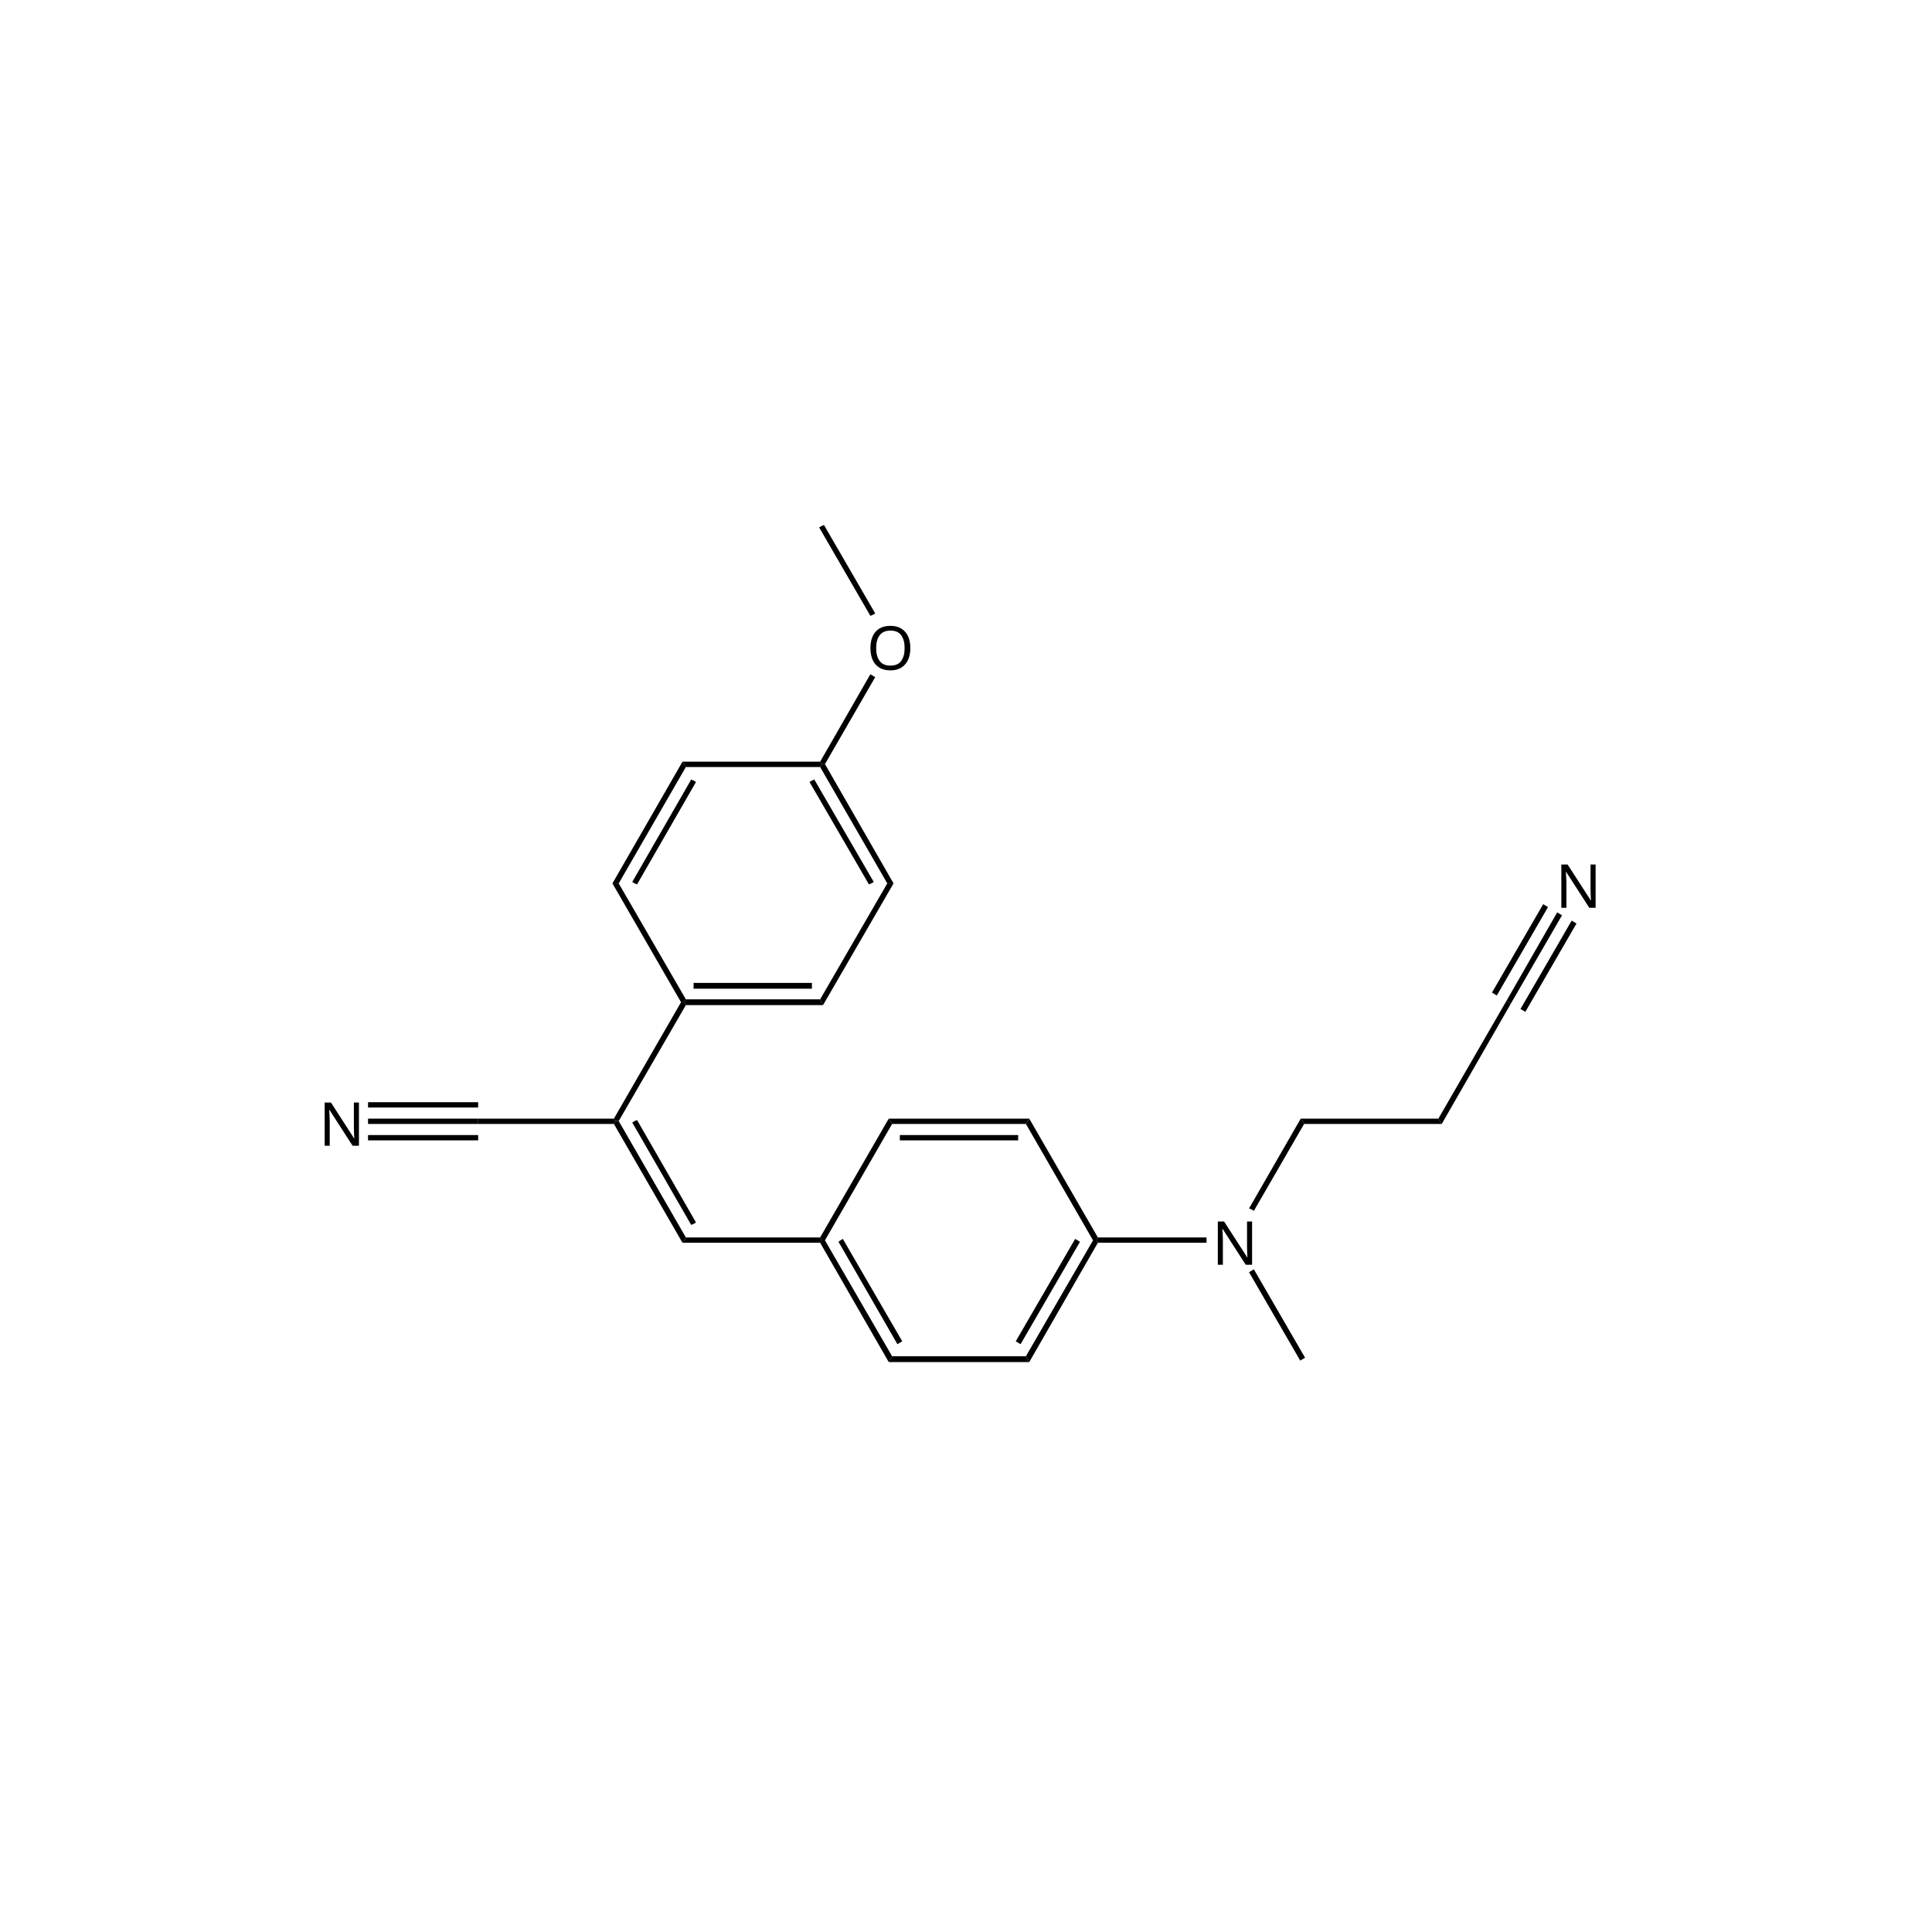
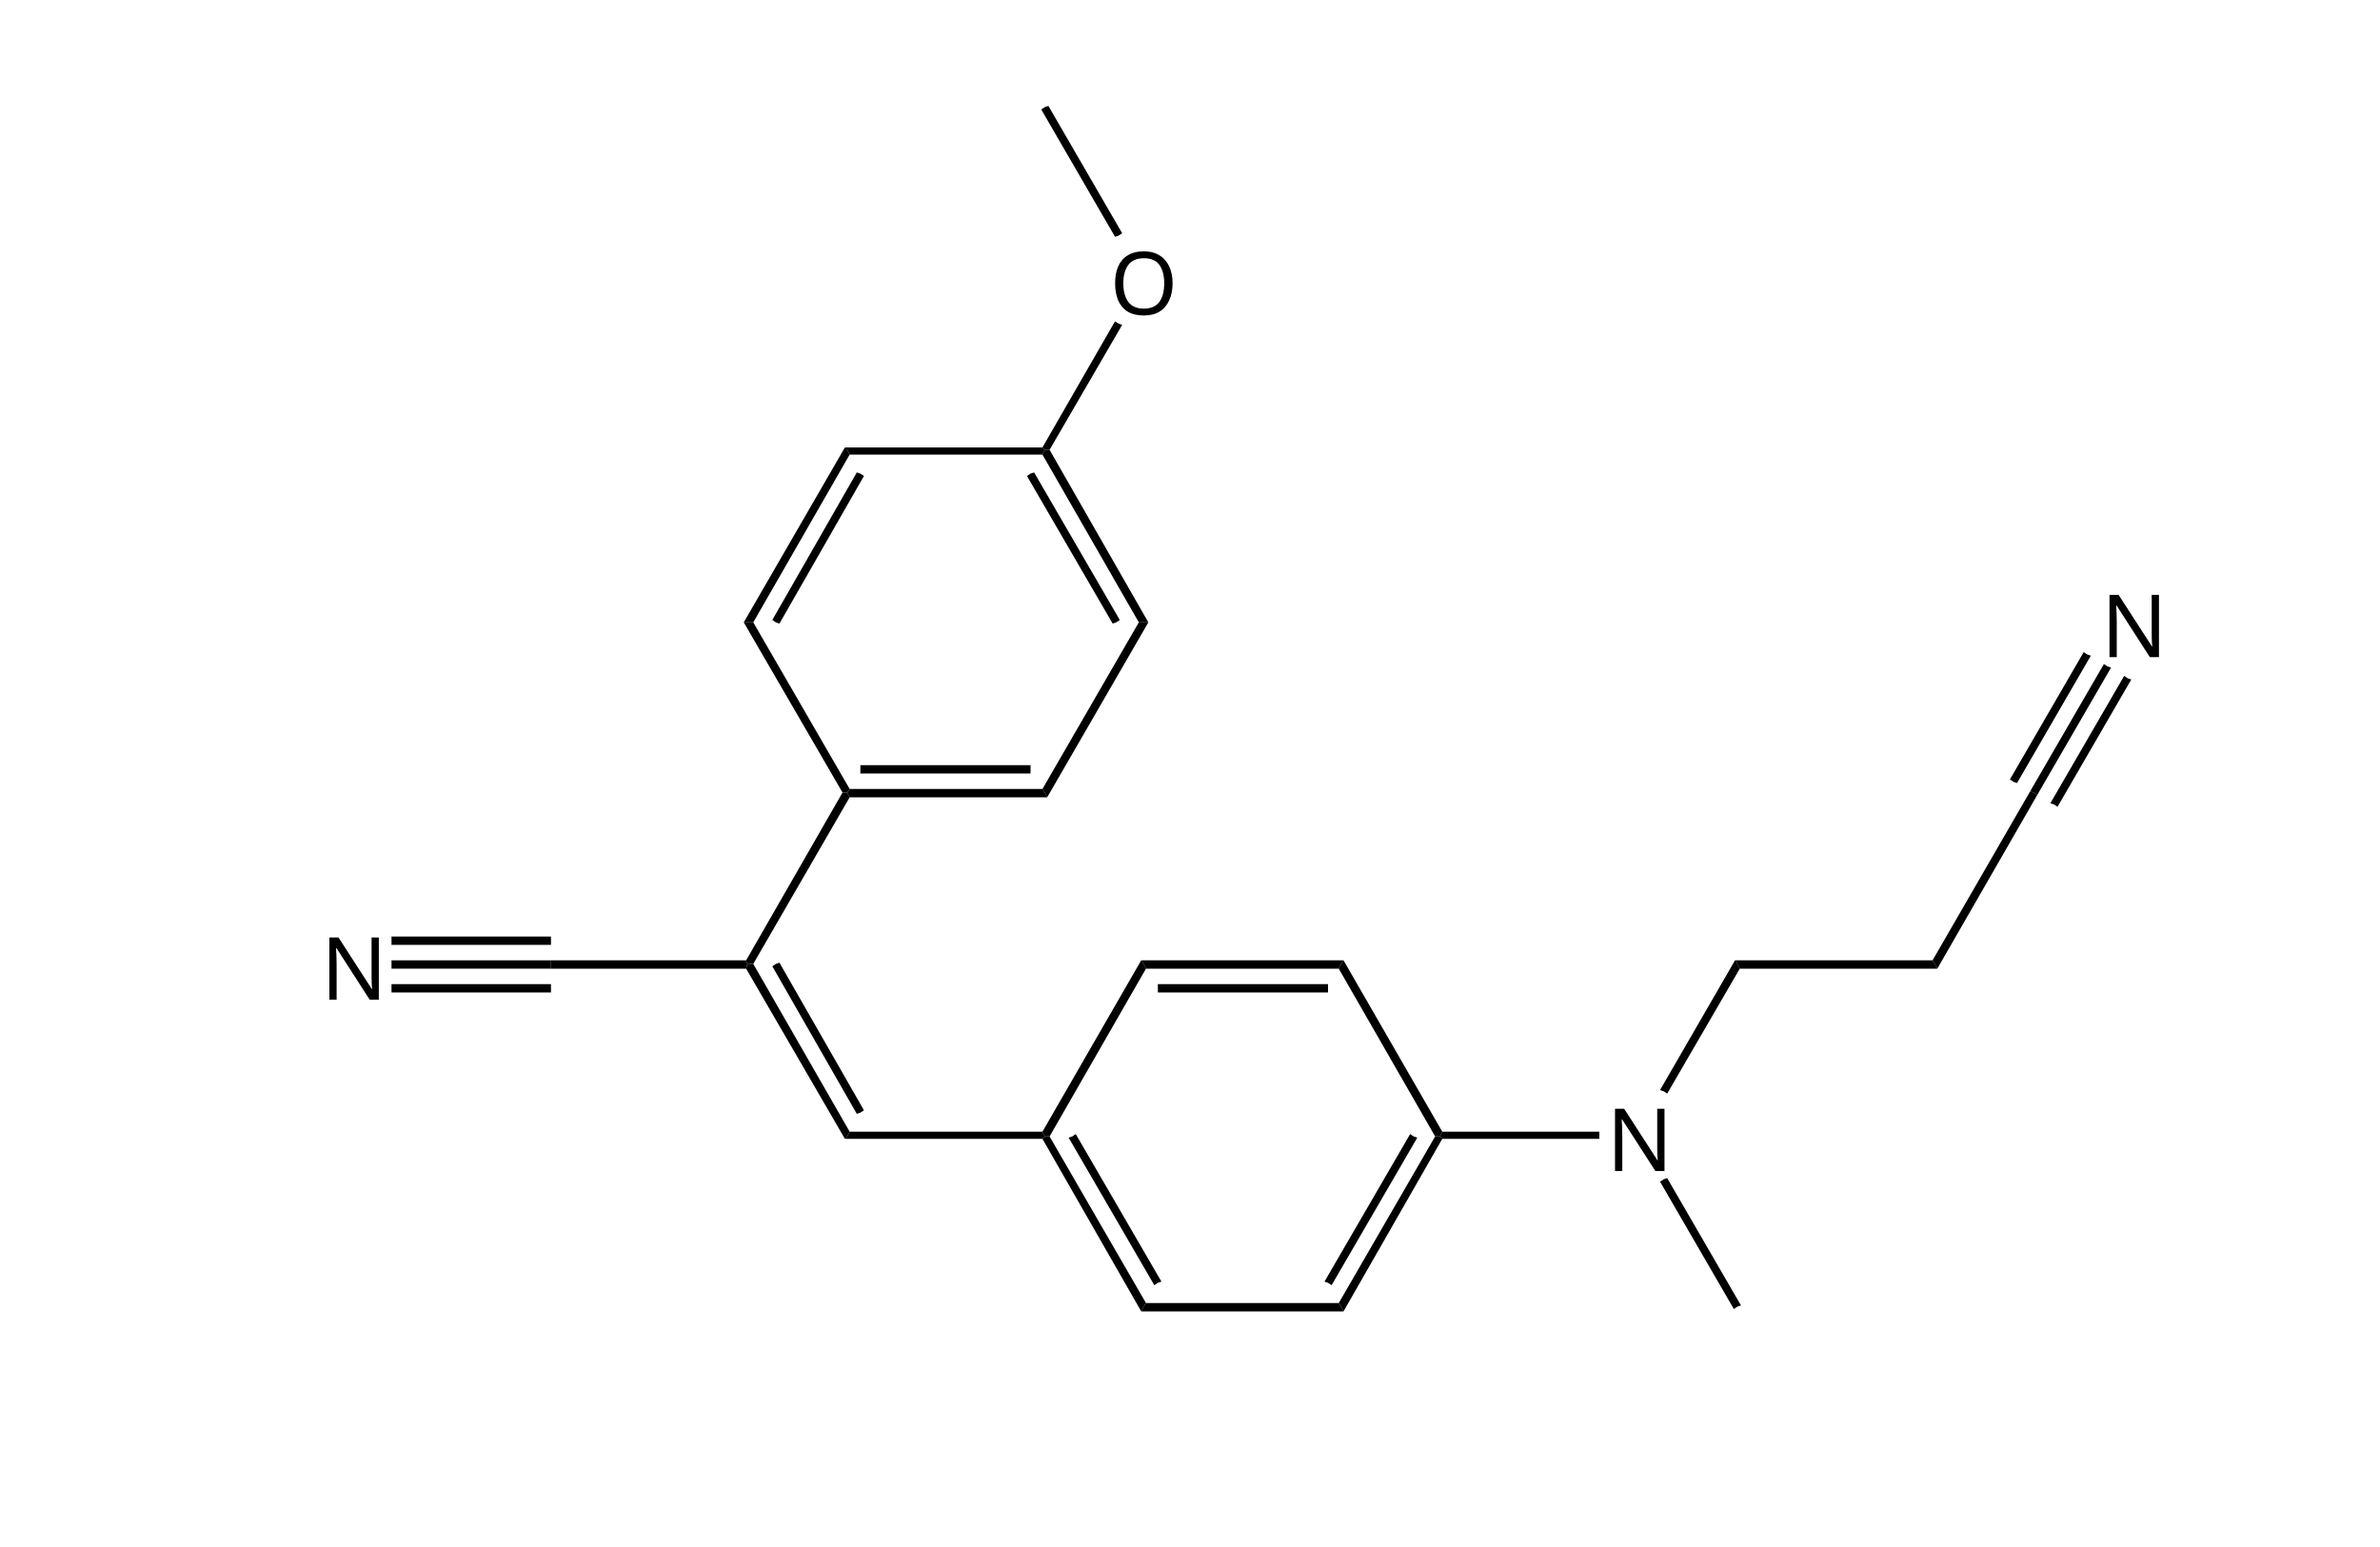
- <svg xmlns="http://www.w3.org/2000/svg" version="1.1" id="图层_1" x="0px" y="0px" viewBox="0 0 400 400" style="enable-background:new 0 0 400 400;" xml:space="preserve">
+ <svg xmlns="http://www.w3.org/2000/svg" version="1.1" id="图层_1" x="0px" y="0px" viewBox="0 0 200 130" style="enable-background:new 0 0 200 130;" xml:space="preserve">
  <style type="text/css">
	.st0{font-family:'ArialMT';}
- 	.st1{font-size:12.545px;}
+ 	.st1{font-size:7.33px;}
</style>
-   <polygon points="269.2,281.7 258.6,263.4 259.1,263.1 259.6,262.8 270.2,281.1 269.7,281.4 " />
-   <text transform="matrix(1 0 0 1 250.9189 261.8537)" class="st0 st1">N</text>
-   <polygon points="258.6,250.2 269.3,231.6 269.7,232.1 270,232.7 259.6,250.7 259.1,250.4 " />
-   <polygon points="269.3,231.6 297.8,231.6 298.1,232.1 298.5,232.7 270,232.7 269.7,232.1 " />
-   <polygon points="297.8,231.6 311.9,207.2 312.3,207.5 312.8,207.8 298.5,232.7 298.1,232.1 " />
-   <polygon points="308.9,205.5 319.5,187.2 320,187.5 320.5,187.8 309.9,206.1 309.4,205.8 " />
-   <polygon points="311.9,207.2 322.4,188.9 322.9,189.2 323.4,189.5 312.8,207.8 312.3,207.5 " />
-   <polygon points="314.8,208.9 325.4,190.6 325.9,190.9 326.4,191.2 315.8,209.5 315.3,209.2 " />
-   <text transform="matrix(1 0 0 1 322.041 187.9421)" class="st0 st1">N</text>
-   <polygon points="249.8,257.3 227.3,257.3 227,256.8 227.3,256.2 249.8,256.2 249.8,256.8 " />
-   <polygon points="227.3,257.3 213.1,282 212.8,281.4 212.4,280.8 226.3,256.8 227,256.8 " />
-   <polygon points="223.6,257.1 211.3,278.3 210.8,278 210.3,277.7 222.6,256.5 223.1,256.8 " />
-   <polygon points="213.1,282 184,282 184.3,281.4 184.7,280.8 212.4,280.8 212.8,281.4 " />
-   <polygon points="184,282 169.8,257.3 170.1,256.8 170.8,256.8 184.7,280.8 184.3,281.4 " />
-   <polygon points="185.8,278.3 173.6,257.1 174,256.8 174.5,256.5 186.8,277.7 186.3,278 " />
-   <polygon points="169.8,256.2 184,231.6 184.3,232.1 184.7,232.7 170.8,256.8 170.1,256.8 " />
-   <polygon points="184,231.6 213.1,231.6 212.8,232.1 212.4,232.7 184.7,232.7 184.3,232.1 " />
-   <polygon points="186.3,235 210.8,235 210.8,235.5 210.8,236.1 186.3,236.1 186.3,235.5 " />
-   <polygon points="213.1,231.6 227.3,256.2 227,256.8 226.3,256.8 212.4,232.7 212.8,232.1 " />
-   <polygon points="169.8,257.3 141.3,257.3 141.7,256.8 142,256.2 169.8,256.2 170.1,256.8 " />
-   <polygon points="141.3,257.3 127.1,232.7 127.4,232.1 128.1,232.1 142,256.2 141.7,256.8 " />
-   <polygon points="143.1,253.6 130.9,232.4 131.4,232.1 131.9,231.9 144.1,253.1 143.6,253.4 " />
-   <polygon points="127.1,232.7 99,232.7 99,232.1 99,231.6 127.1,231.6 127.4,232.1 " />
-   <polygon points="99,236.1 76.2,236.1 76.2,235.5 76.2,235 99,235 99,235.5 " />
-   <polygon points="99,232.7 76.2,232.7 76.2,232.1 76.2,231.6 99,231.6 99,232.1 " />
-   <polygon points="99,229.3 76.2,229.3 76.2,228.7 76.2,228.2 99,228.2 99,228.7 " />
-   <text transform="matrix(1 0 0 1 66.0019 237.217)" class="st0 st1">N</text>
-   <polygon points="127.1,231.6 141,207.5 141.7,207.5 142,208.1 128.1,232.1 127.4,232.1 " />
-   <polygon points="143.6,203.5 168.1,203.5 168.1,204.1 168.1,204.7 143.6,204.7 143.6,204.1 " />
-   <polygon points="142,206.9 169.8,206.9 170.1,207.5 170.4,208.1 142,208.1 141.7,207.5 " />
-   <polygon points="169.8,206.9 183.7,182.9 184.3,182.9 185,182.9 170.4,208.1 170.1,207.5 " />
-   <polygon points="179.9,183.1 167.6,161.9 168.1,161.6 168.6,161.4 180.9,182.6 180.4,182.9 " />
-   <polygon points="183.7,182.9 169.8,158.8 170.1,158.2 170.8,158.2 185,182.9 184.3,182.9 " />
-   <polygon points="169.8,158.8 142,158.8 141.7,158.2 141.3,157.7 169.8,157.7 170.1,158.2 " />
-   <polygon points="144.1,161.9 131.9,183.1 131.4,182.9 130.9,182.6 143.1,161.4 143.6,161.6 " />
-   <polygon points="142,158.8 128.1,182.9 127.4,182.9 126.8,182.9 141.3,157.7 141.7,158.2 " />
-   <polygon points="128.1,182.9 142,206.9 141.7,207.5 141,207.5 126.8,182.9 127.4,182.9 " />
-   <polygon points="169.8,157.7 180.2,139.6 180.7,139.9 181.2,140.2 170.8,158.2 170.1,158.2 " />
-   <text transform="matrix(1 0 0 1 179.4462 138.6672)" class="st0 st1">O</text>
-   <polygon points="180.2,127.5 169.6,109.2 170.1,108.9 170.6,108.7 181.2,127 180.7,127.3 " />
+   <polygon points="145.7,110 139.5,99.3 139.8,99.1 140.1,99 146.3,109.7 146,109.8 " />
+   <text transform="matrix(1 0 0 1 135.0135 98.4064)" class="st0 st1">N</text>
+   <polygon points="139.5,91.6 145.8,80.7 146,81 146.2,81.4 140.1,91.9 139.8,91.7 " />
+   <polygon points="145.8,80.7 162.4,80.7 162.6,81 162.8,81.4 146.2,81.4 146,81 " />
+   <polygon points="162.4,80.7 170.6,66.5 170.9,66.6 171.2,66.8 162.8,81.4 162.6,81 " />
+   <polygon points="168.9,65.5 175.1,54.8 175.4,55 175.7,55.1 169.5,65.8 169.2,65.7 " />
+   <polygon points="170.6,66.5 176.8,55.8 177.1,56 177.4,56.1 171.2,66.8 170.9,66.6 " />
+   <polygon points="172.3,67.5 178.5,56.8 178.8,57 179.1,57.1 172.9,67.8 172.6,67.6 " />
+   <text transform="matrix(1 0 0 1 176.5662 55.2233)" class="st0 st1">N</text>
+   <polygon points="134.4,95.7 121.2,95.7 121,95.5 121.2,95.1 134.4,95.1 134.4,95.5 " />
+   <polygon points="121.2,95.7 112.9,110.2 112.7,109.8 112.5,109.5 120.6,95.5 121,95.5 " />
+   <polygon points="119.1,95.6 111.9,108 111.6,107.8 111.3,107.7 118.5,95.3 118.8,95.5 " />
+   <polygon points="112.9,110.2 95.9,110.2 96.1,109.8 96.3,109.5 112.5,109.5 112.7,109.8 " />
+   <polygon points="95.9,110.2 87.6,95.7 87.8,95.5 88.2,95.5 96.3,109.5 96.1,109.8 " />
+   <polygon points="97,108 89.8,95.6 90.1,95.5 90.4,95.3 97.6,107.7 97.3,107.8 " />
+   <polygon points="87.6,95.1 95.9,80.7 96.1,81 96.3,81.4 88.2,95.5 87.8,95.5 " />
+   <polygon points="95.9,80.7 112.9,80.7 112.7,81 112.5,81.4 96.3,81.4 96.1,81 " />
+   <polygon points="97.3,82.7 111.6,82.7 111.6,83 111.6,83.4 97.3,83.4 97.3,83 " />
+   <polygon points="112.9,80.7 121.2,95.1 121,95.5 120.6,95.5 112.5,81.4 112.7,81 " />
+   <polygon points="87.6,95.7 71,95.7 71.2,95.5 71.4,95.1 87.6,95.1 87.8,95.5 " />
+   <polygon points="71,95.7 62.7,81.4 62.8,81 63.3,81 71.4,95.1 71.2,95.5 " />
+   <polygon points="72,93.6 64.9,81.2 65.2,81 65.5,80.9 72.6,93.3 72.3,93.5 " />
+   <polygon points="62.7,81.4 46.3,81.4 46.3,81 46.3,80.7 62.7,80.7 62.8,81 " />
+   <polygon points="46.3,83.4 32.9,83.4 32.9,83 32.9,82.7 46.3,82.7 46.3,83 " />
+   <polygon points="46.3,81.4 32.9,81.4 32.9,81 32.9,80.7 46.3,80.7 46.3,81 " />
+   <polygon points="46.3,79.4 32.9,79.4 32.9,79 32.9,78.7 46.3,78.7 46.3,79 " />
+   <text transform="matrix(1 0 0 1 26.9749 84.0118)" class="st0 st1">N</text>
+   <polygon points="62.7,80.7 70.8,66.6 71.2,66.6 71.4,67 63.3,81 62.8,81 " />
+   <polygon points="72.3,64.3 86.6,64.3 86.6,64.7 86.6,65 72.3,65 72.3,64.7 " />
+   <polygon points="71.4,66.3 87.6,66.3 87.8,66.6 88,67 71.4,67 71.2,66.6 " />
+   <polygon points="87.6,66.3 95.7,52.3 96.1,52.3 96.5,52.3 88,67 87.8,66.6 " />
+   <polygon points="93.5,52.4 86.3,40 86.6,39.8 86.9,39.7 94.1,52.1 93.8,52.3 " />
+   <polygon points="95.7,52.3 87.6,38.2 87.8,37.8 88.2,37.8 96.5,52.3 96.1,52.3 " />
+   <polygon points="87.6,38.2 71.4,38.2 71.2,37.8 71,37.6 87.6,37.6 87.8,37.8 " />
+   <polygon points="72.6,40 65.5,52.4 65.2,52.3 64.9,52.1 72,39.7 72.3,39.8 " />
+   <polygon points="71.4,38.2 63.3,52.3 62.8,52.3 62.5,52.3 71,37.6 71.2,37.8 " />
+   <polygon points="63.3,52.3 71.4,66.3 71.2,66.6 70.8,66.6 62.5,52.3 62.8,52.3 " />
+   <polygon points="87.6,37.6 93.7,27 94,27.2 94.3,27.3 88.2,37.8 87.8,37.8 " />
+   <text transform="matrix(1 0 0 1 93.2552 26.4332)" class="st0 st1">O</text>
+   <polygon points="93.7,19.9 87.5,9.2 87.8,9 88.1,8.9 94.3,19.6 94,19.8 " />
</svg>
